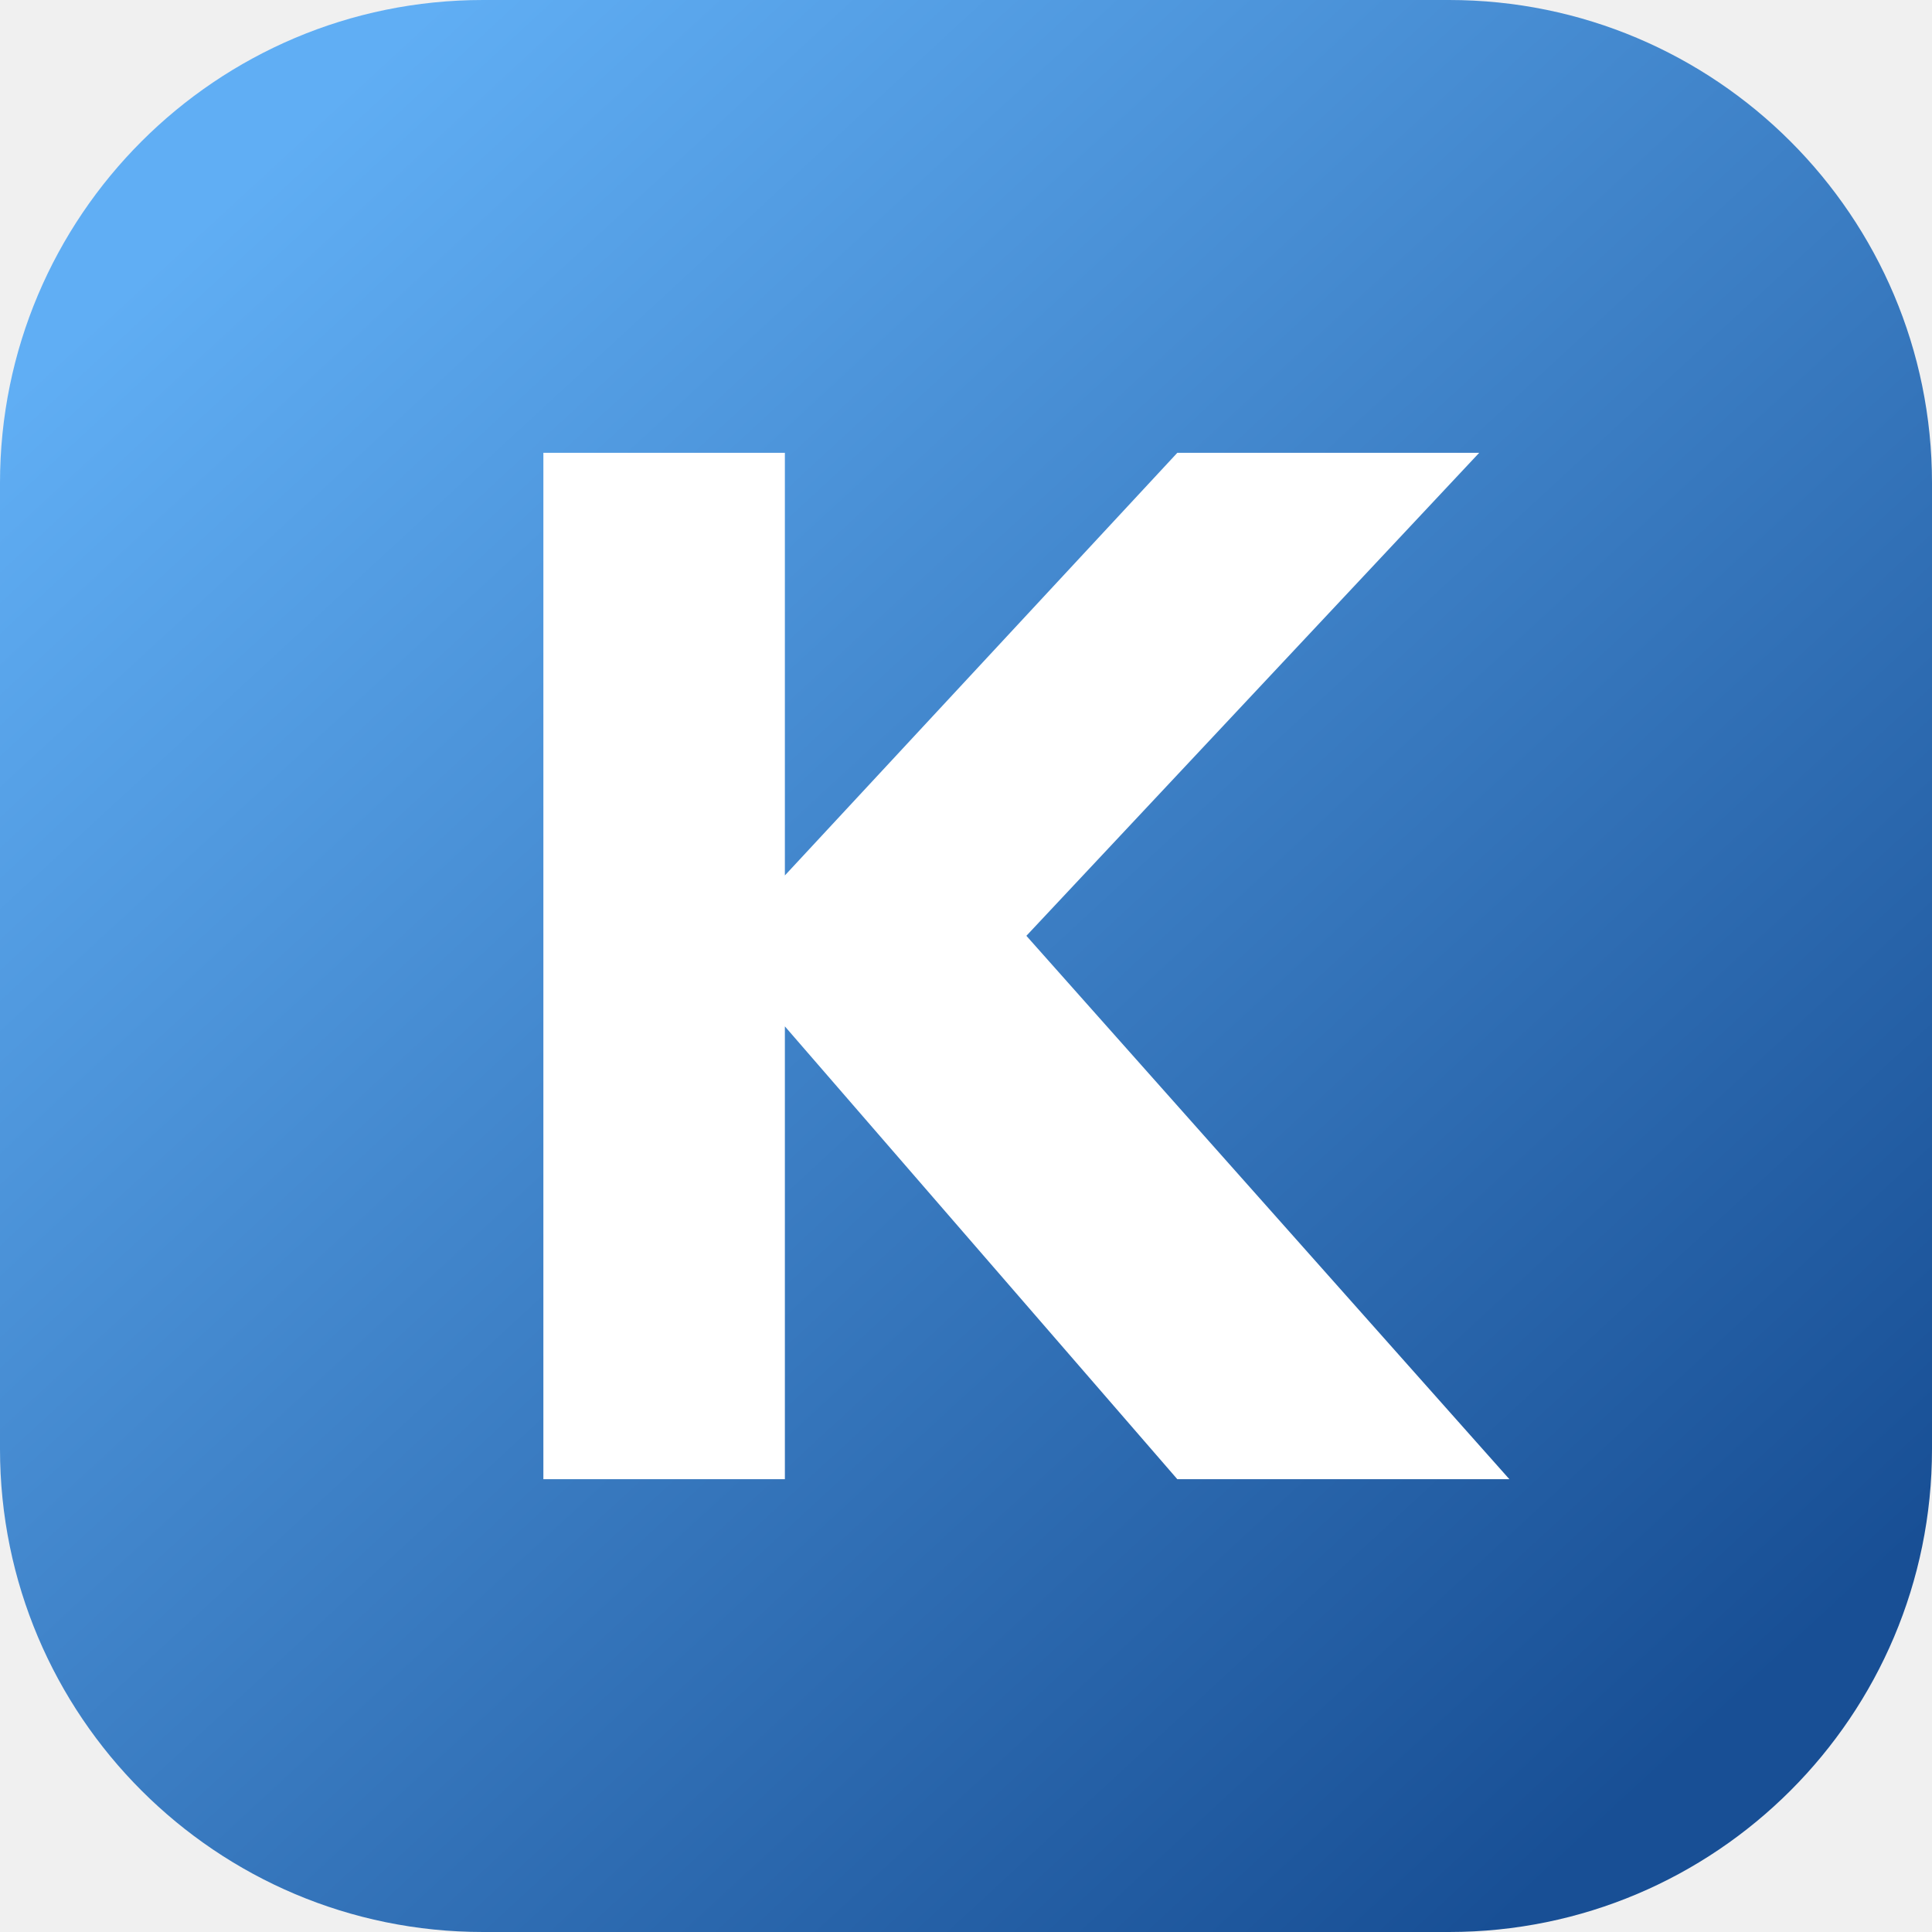
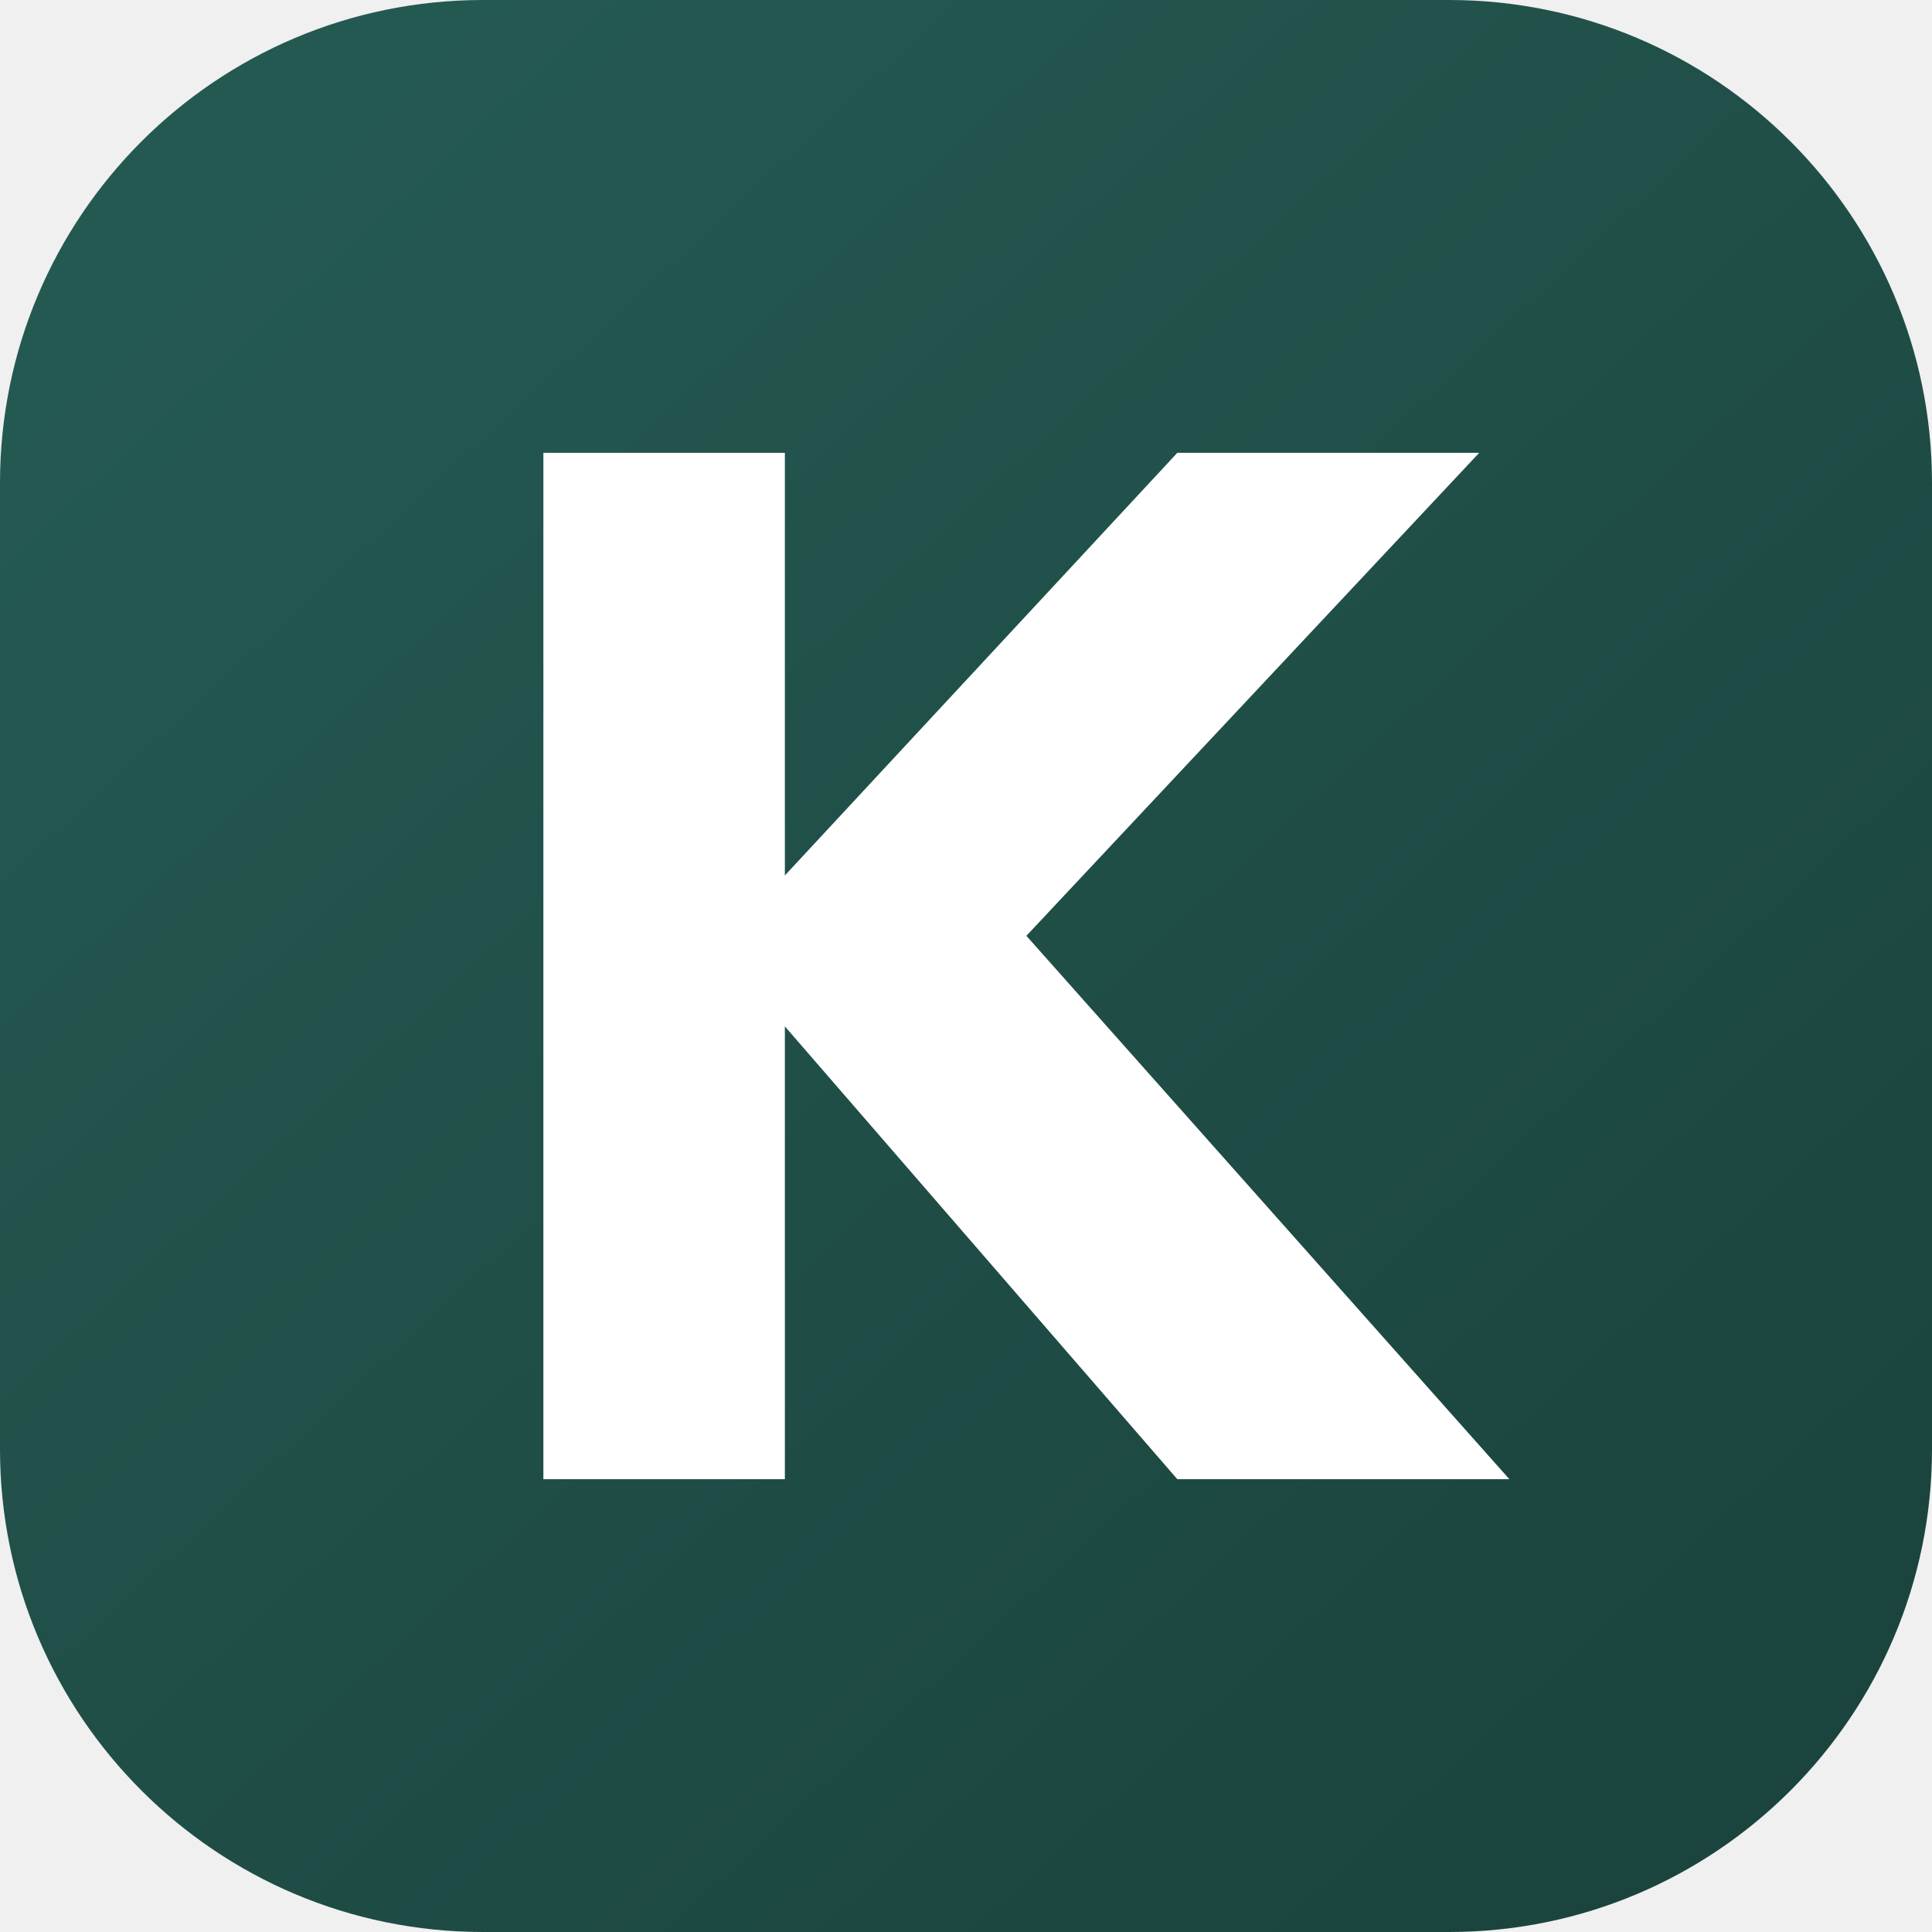
<svg xmlns="http://www.w3.org/2000/svg" viewBox="0 0 64 64" role="img" aria-label="KoteAuto">
  <defs>
    <linearGradient id="bg" x1="8" y1="6" x2="56" y2="58" gradientUnits="userSpaceOnUse">
-       <stop stop-color="#60aef4" />
-       <stop offset="1" stop-color="#184f95" />
+       <stop stop-color="#245951" />
+       <stop offset="1" stop-color="#1B443E" />
    </linearGradient>
  </defs>
  <rect width="64" height="64" rx="16" fill="url(#bg)" />
  <path d="M18 15h8v14l13-14h10L34 31l16 18H39L26 34v15h-8V15Z" fill="#fff" />
</svg>
